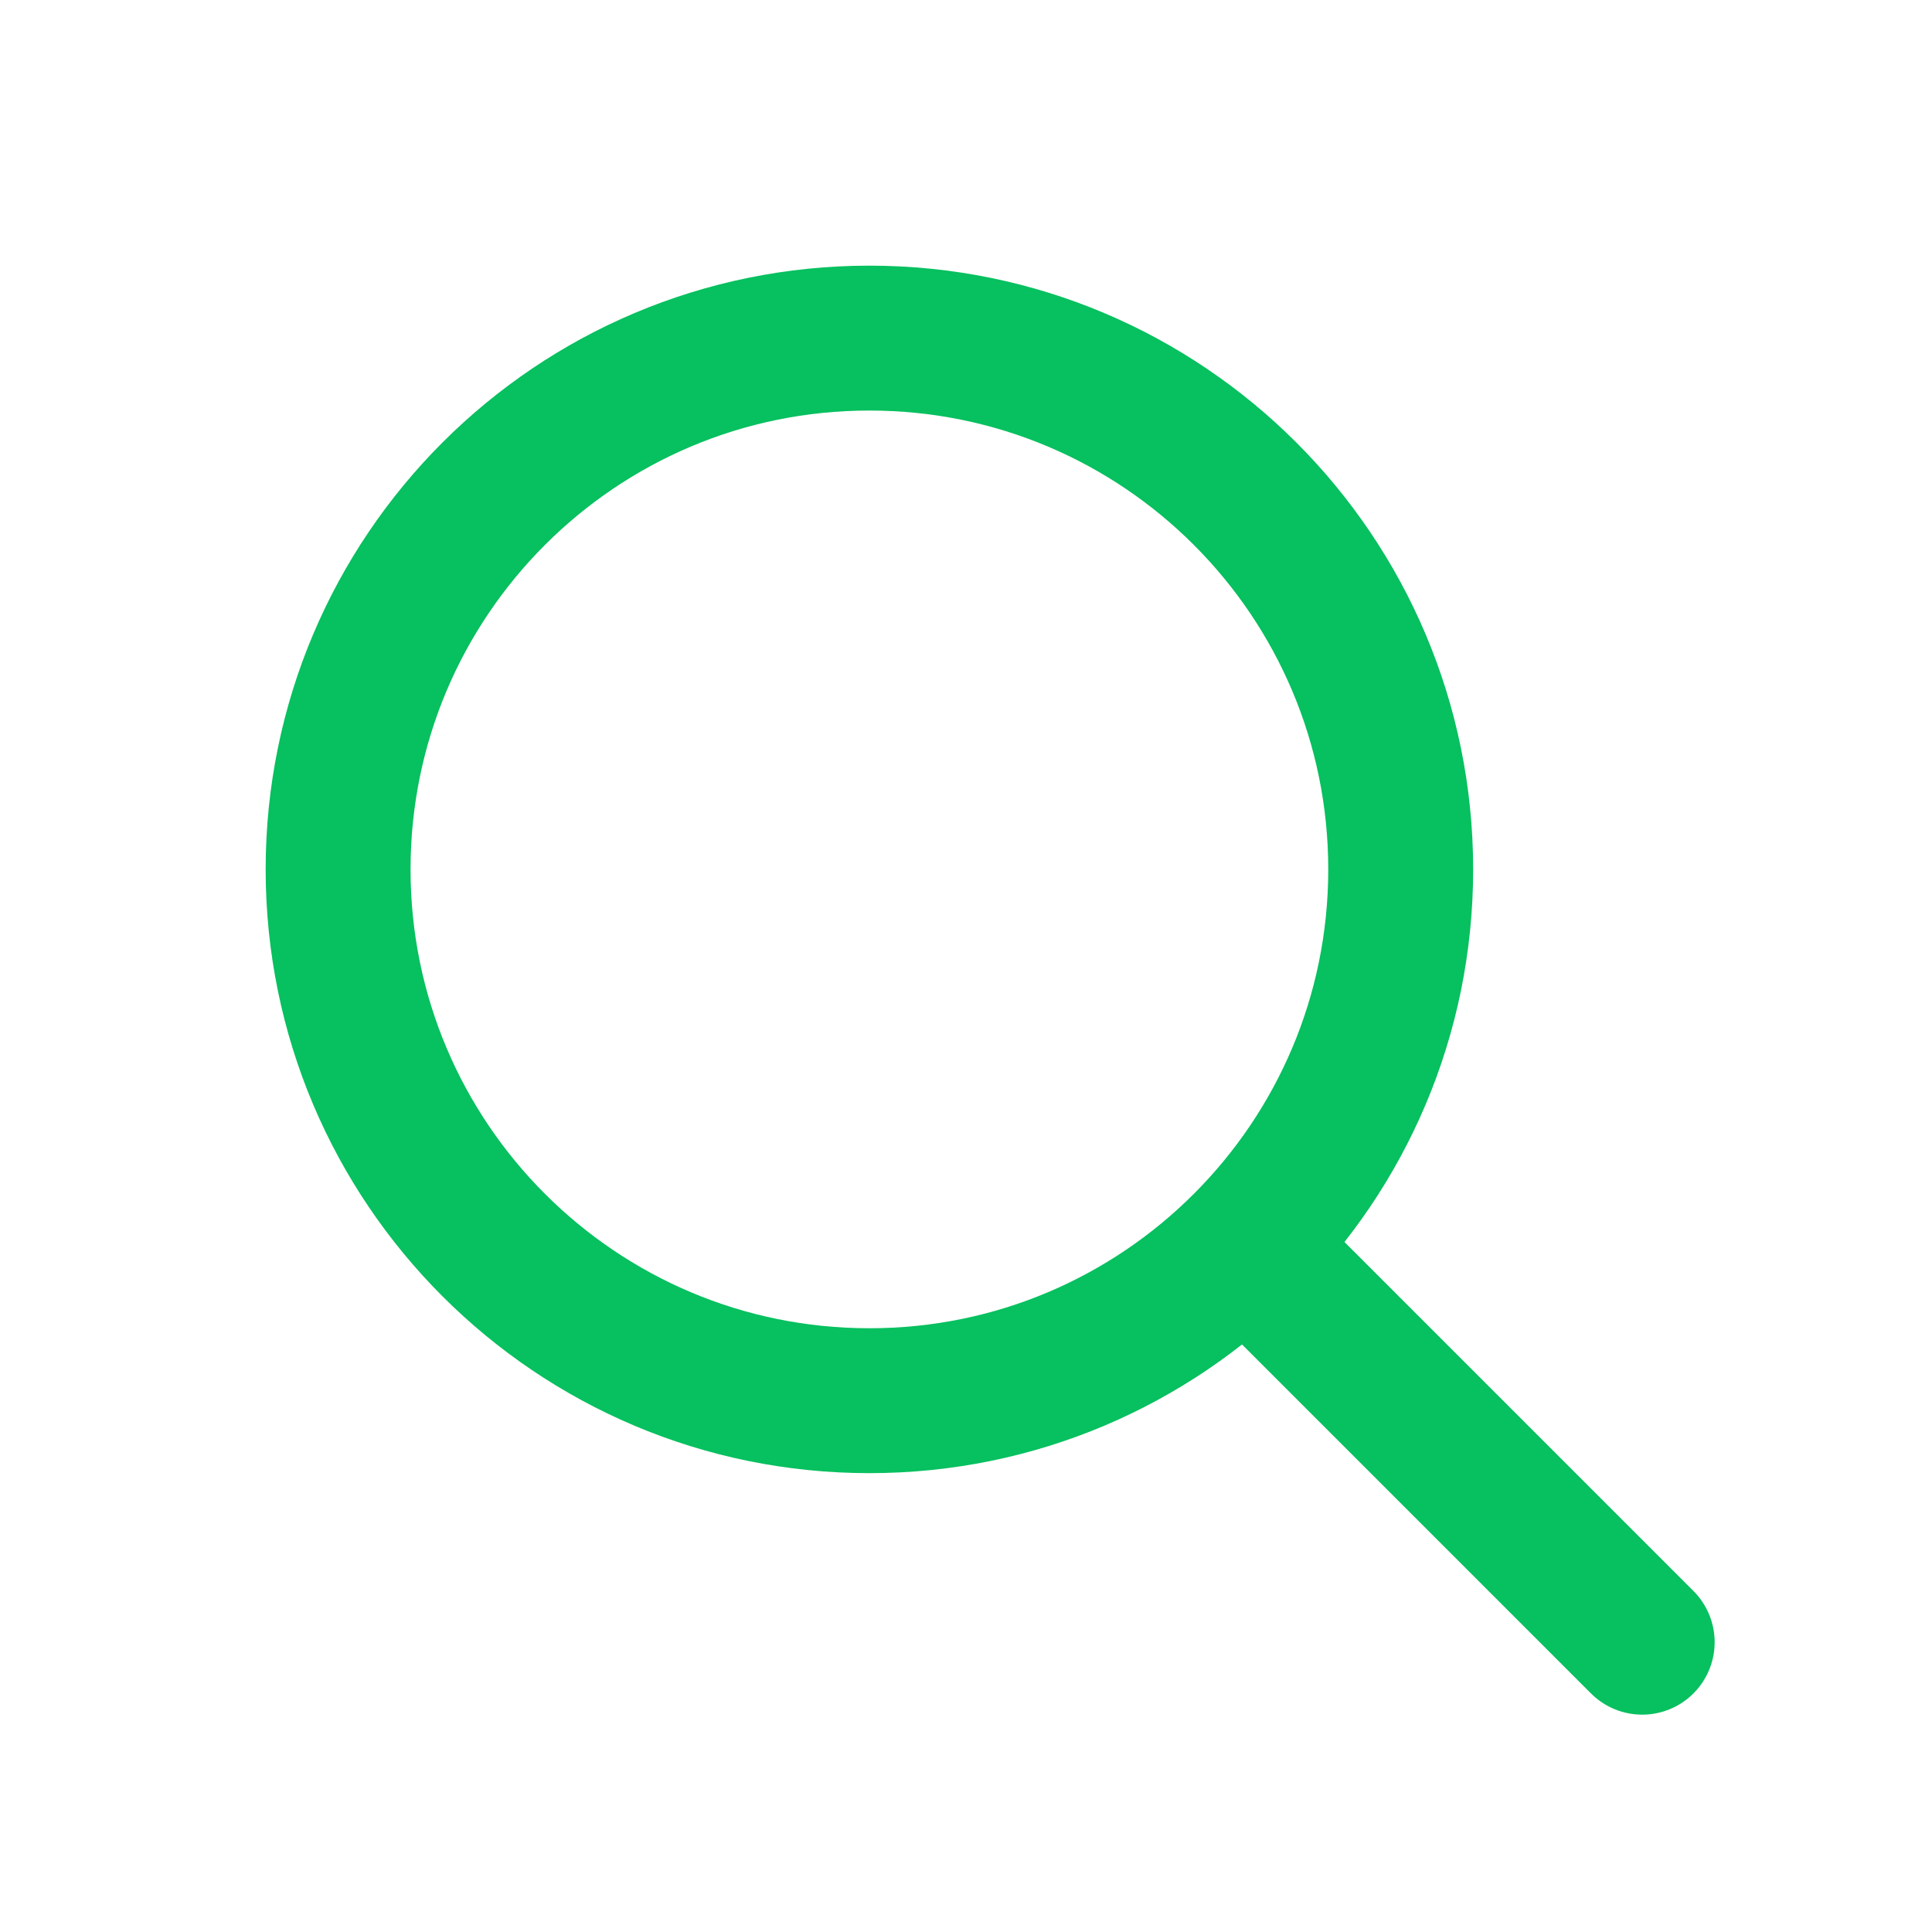
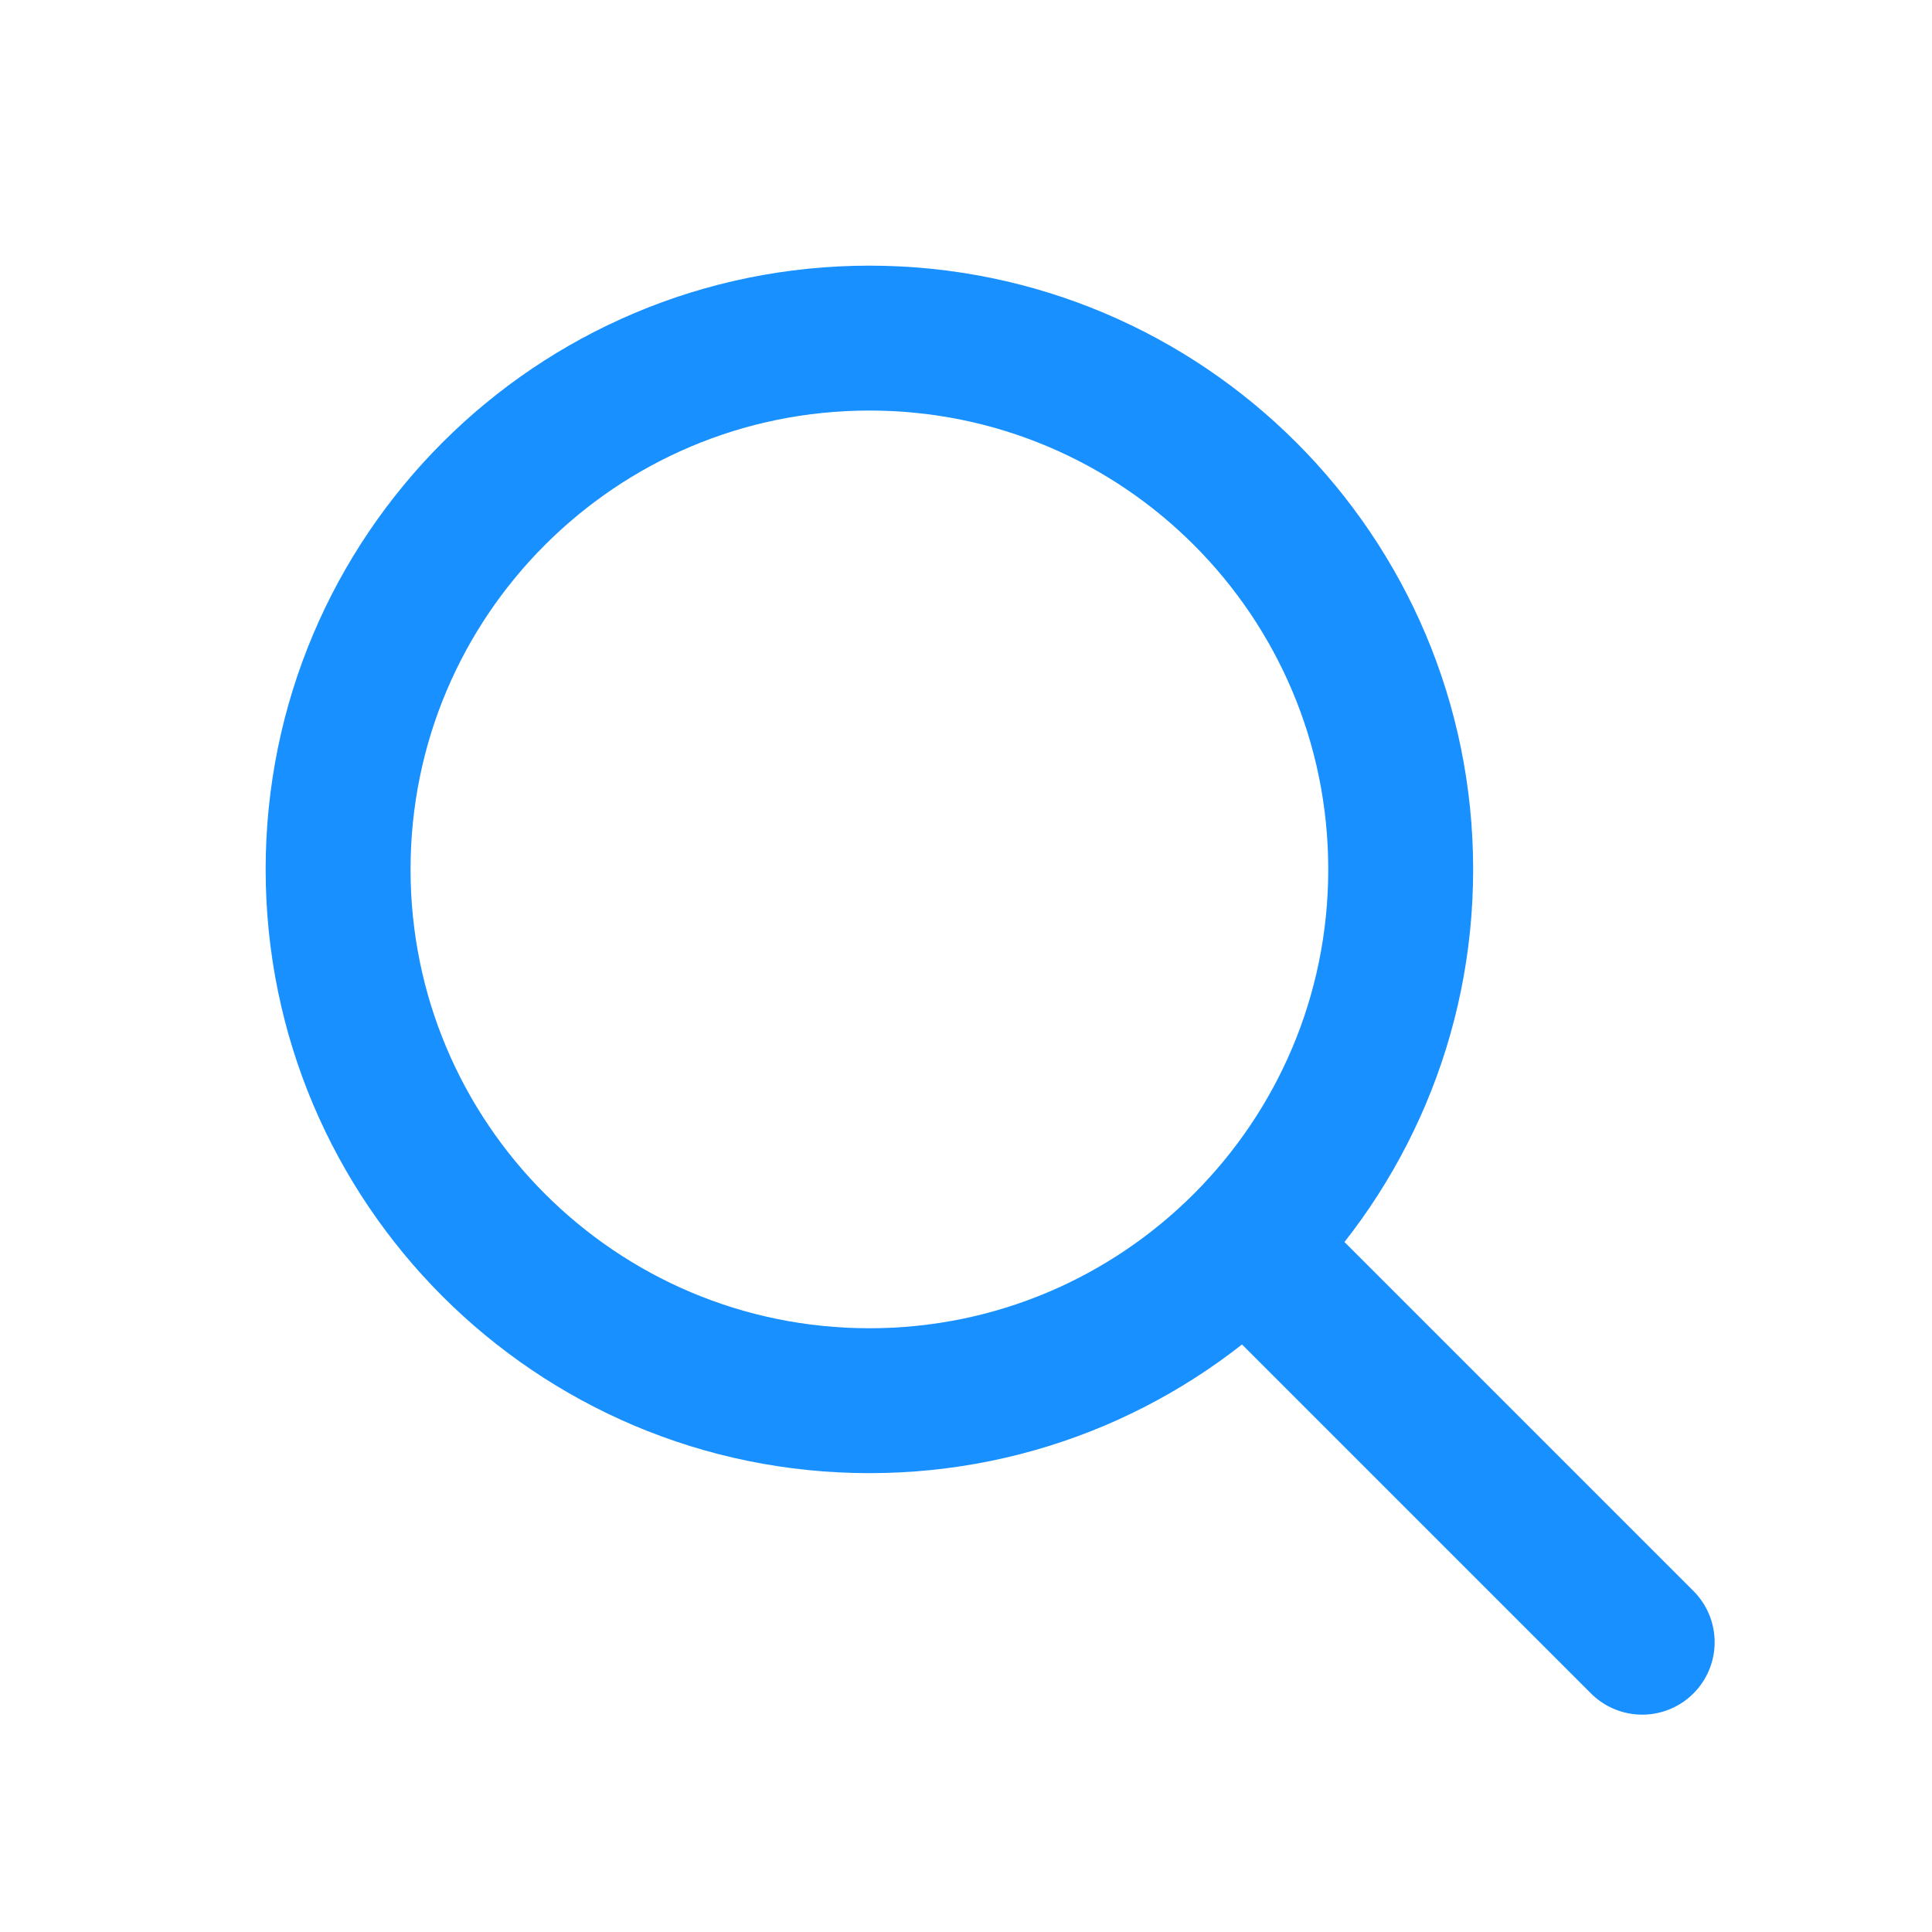
<svg xmlns="http://www.w3.org/2000/svg" width="20" height="20" viewBox="0 0 20 20" fill="none">
-   <circle cx="9" cy="9" r="5.5" stroke="#07C05F" stroke-width="1.5" />
-   <line x1="13.06" y1="13.06" x2="17" y2="17" stroke="#07C05F" stroke-width="1.5" stroke-linecap="round" />
+   <circle cx="9" cy="9" r="5.5" stroke="#1890FF" stroke-width="1.5" />
+   <line x1="13.06" y1="13.06" x2="17" y2="17" stroke="#1890FF" stroke-width="1.5" stroke-linecap="round" />
</svg>
